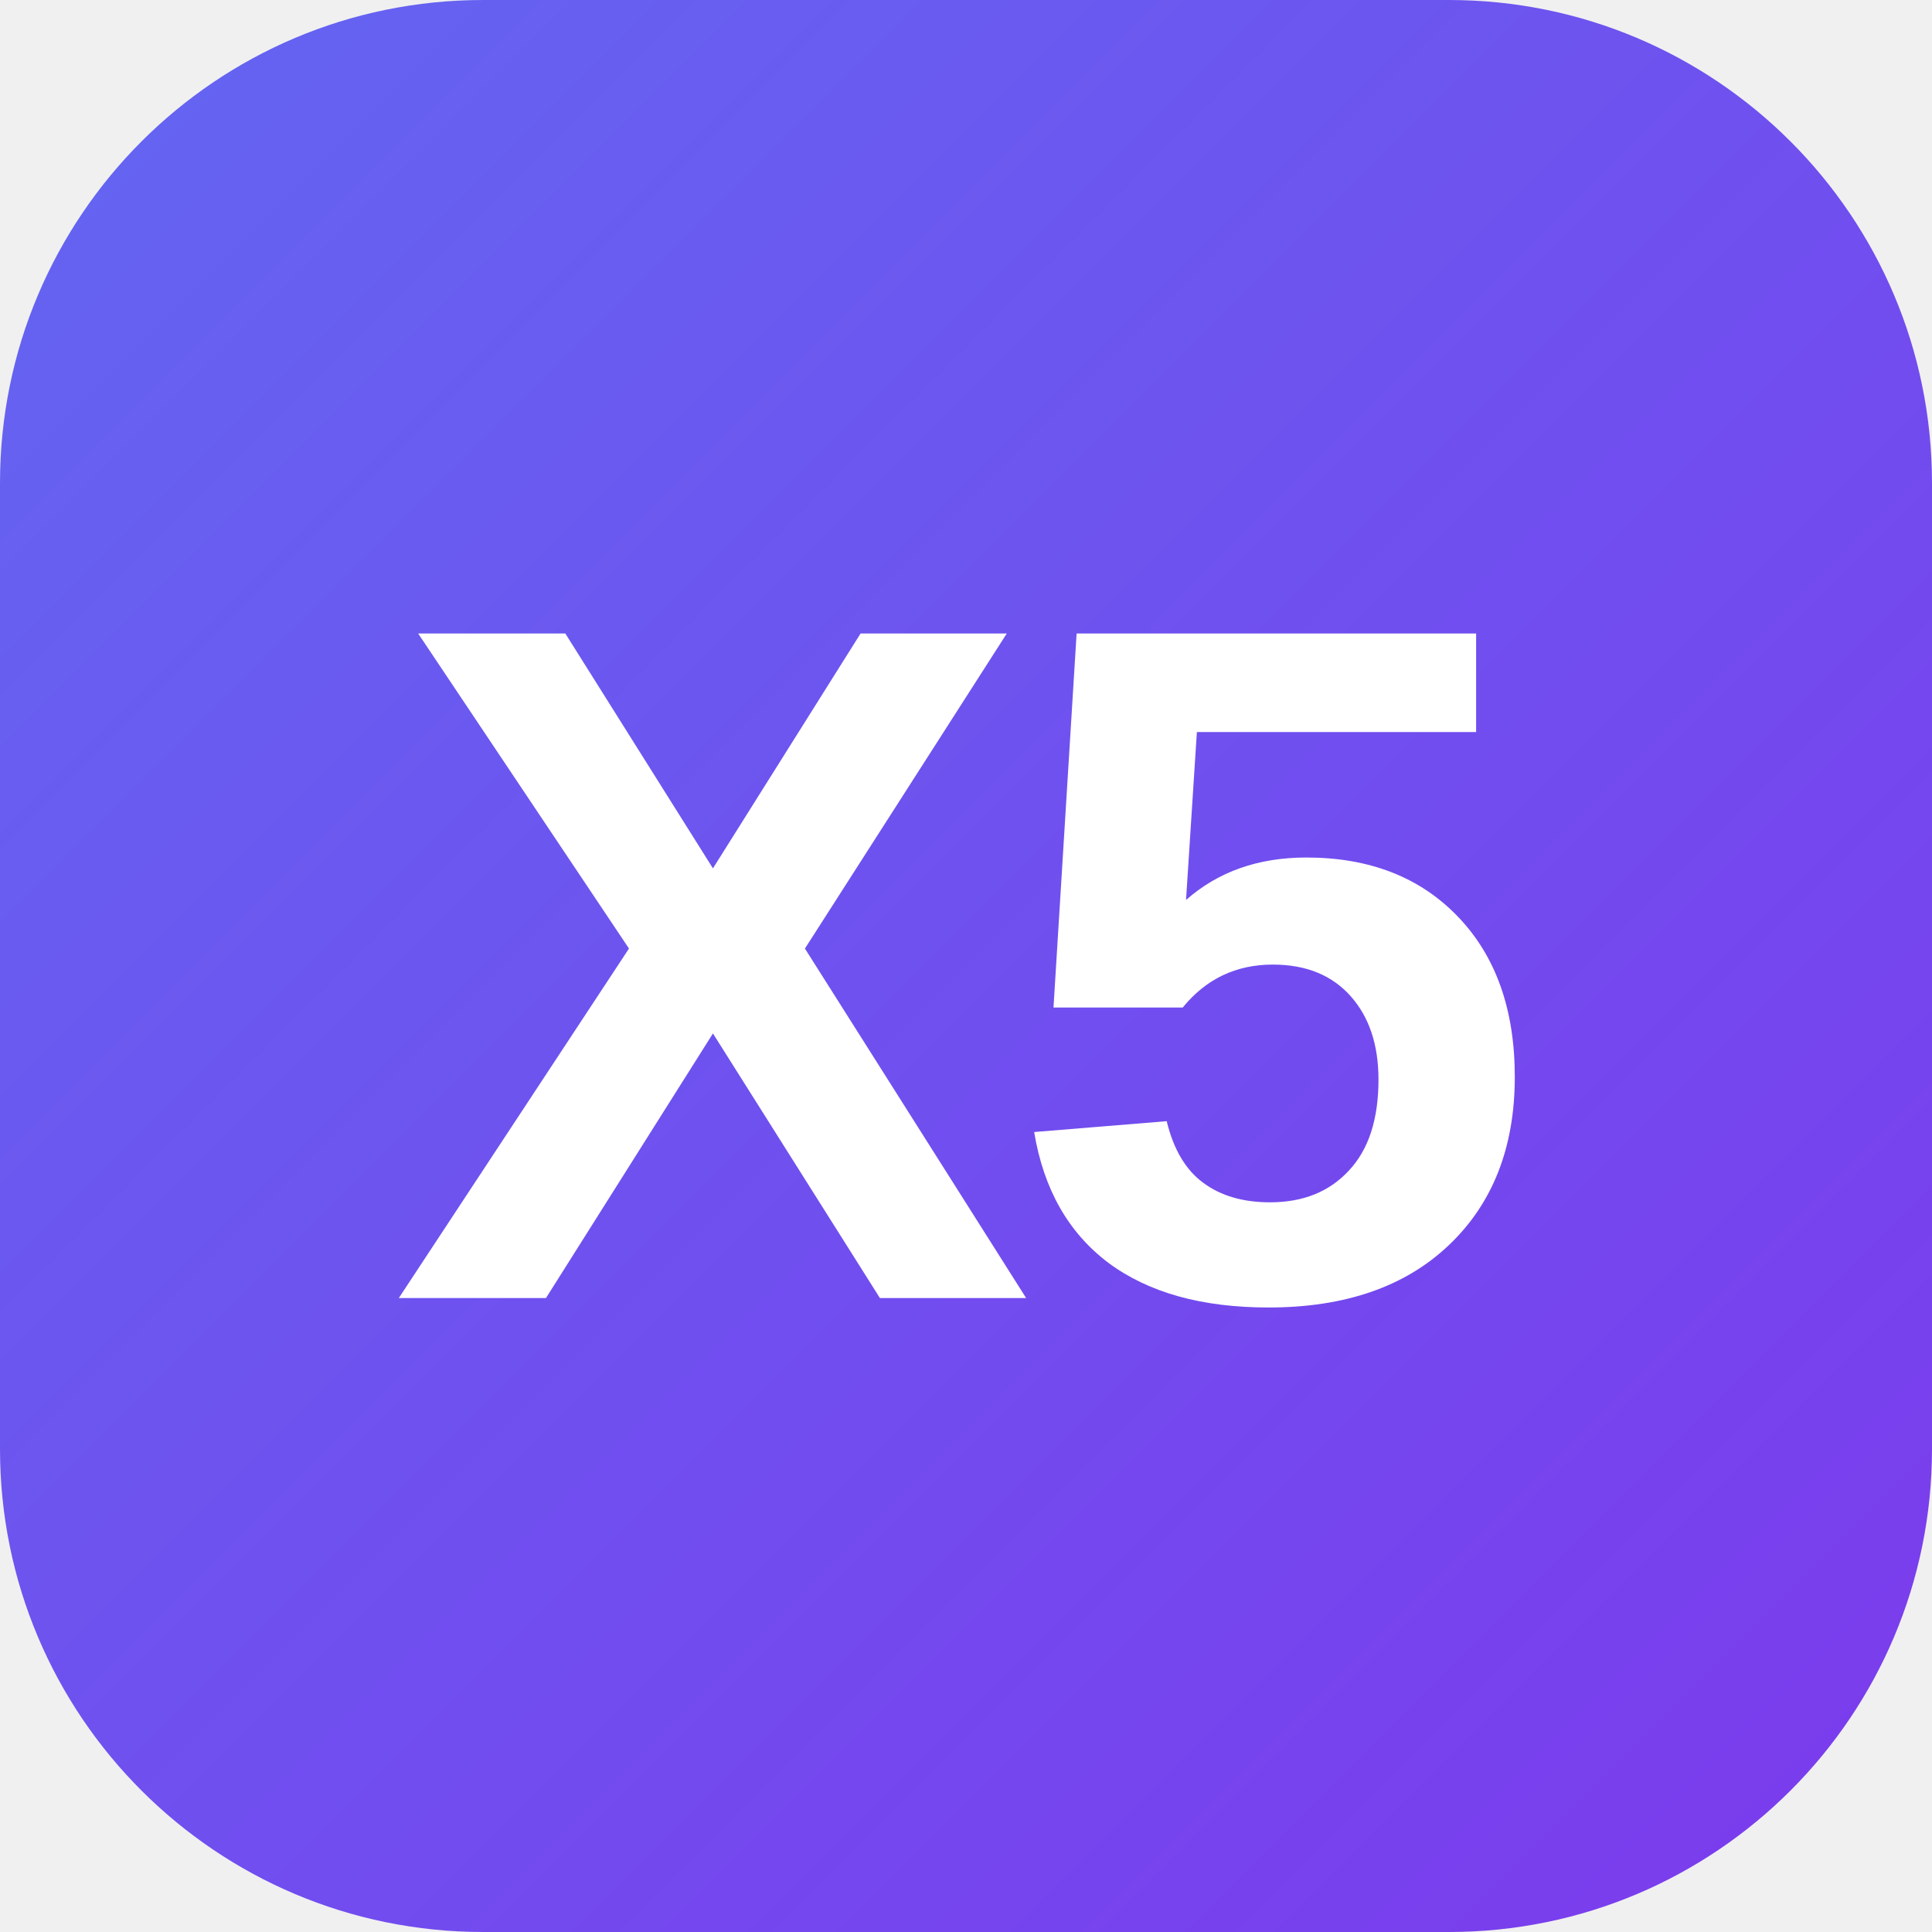
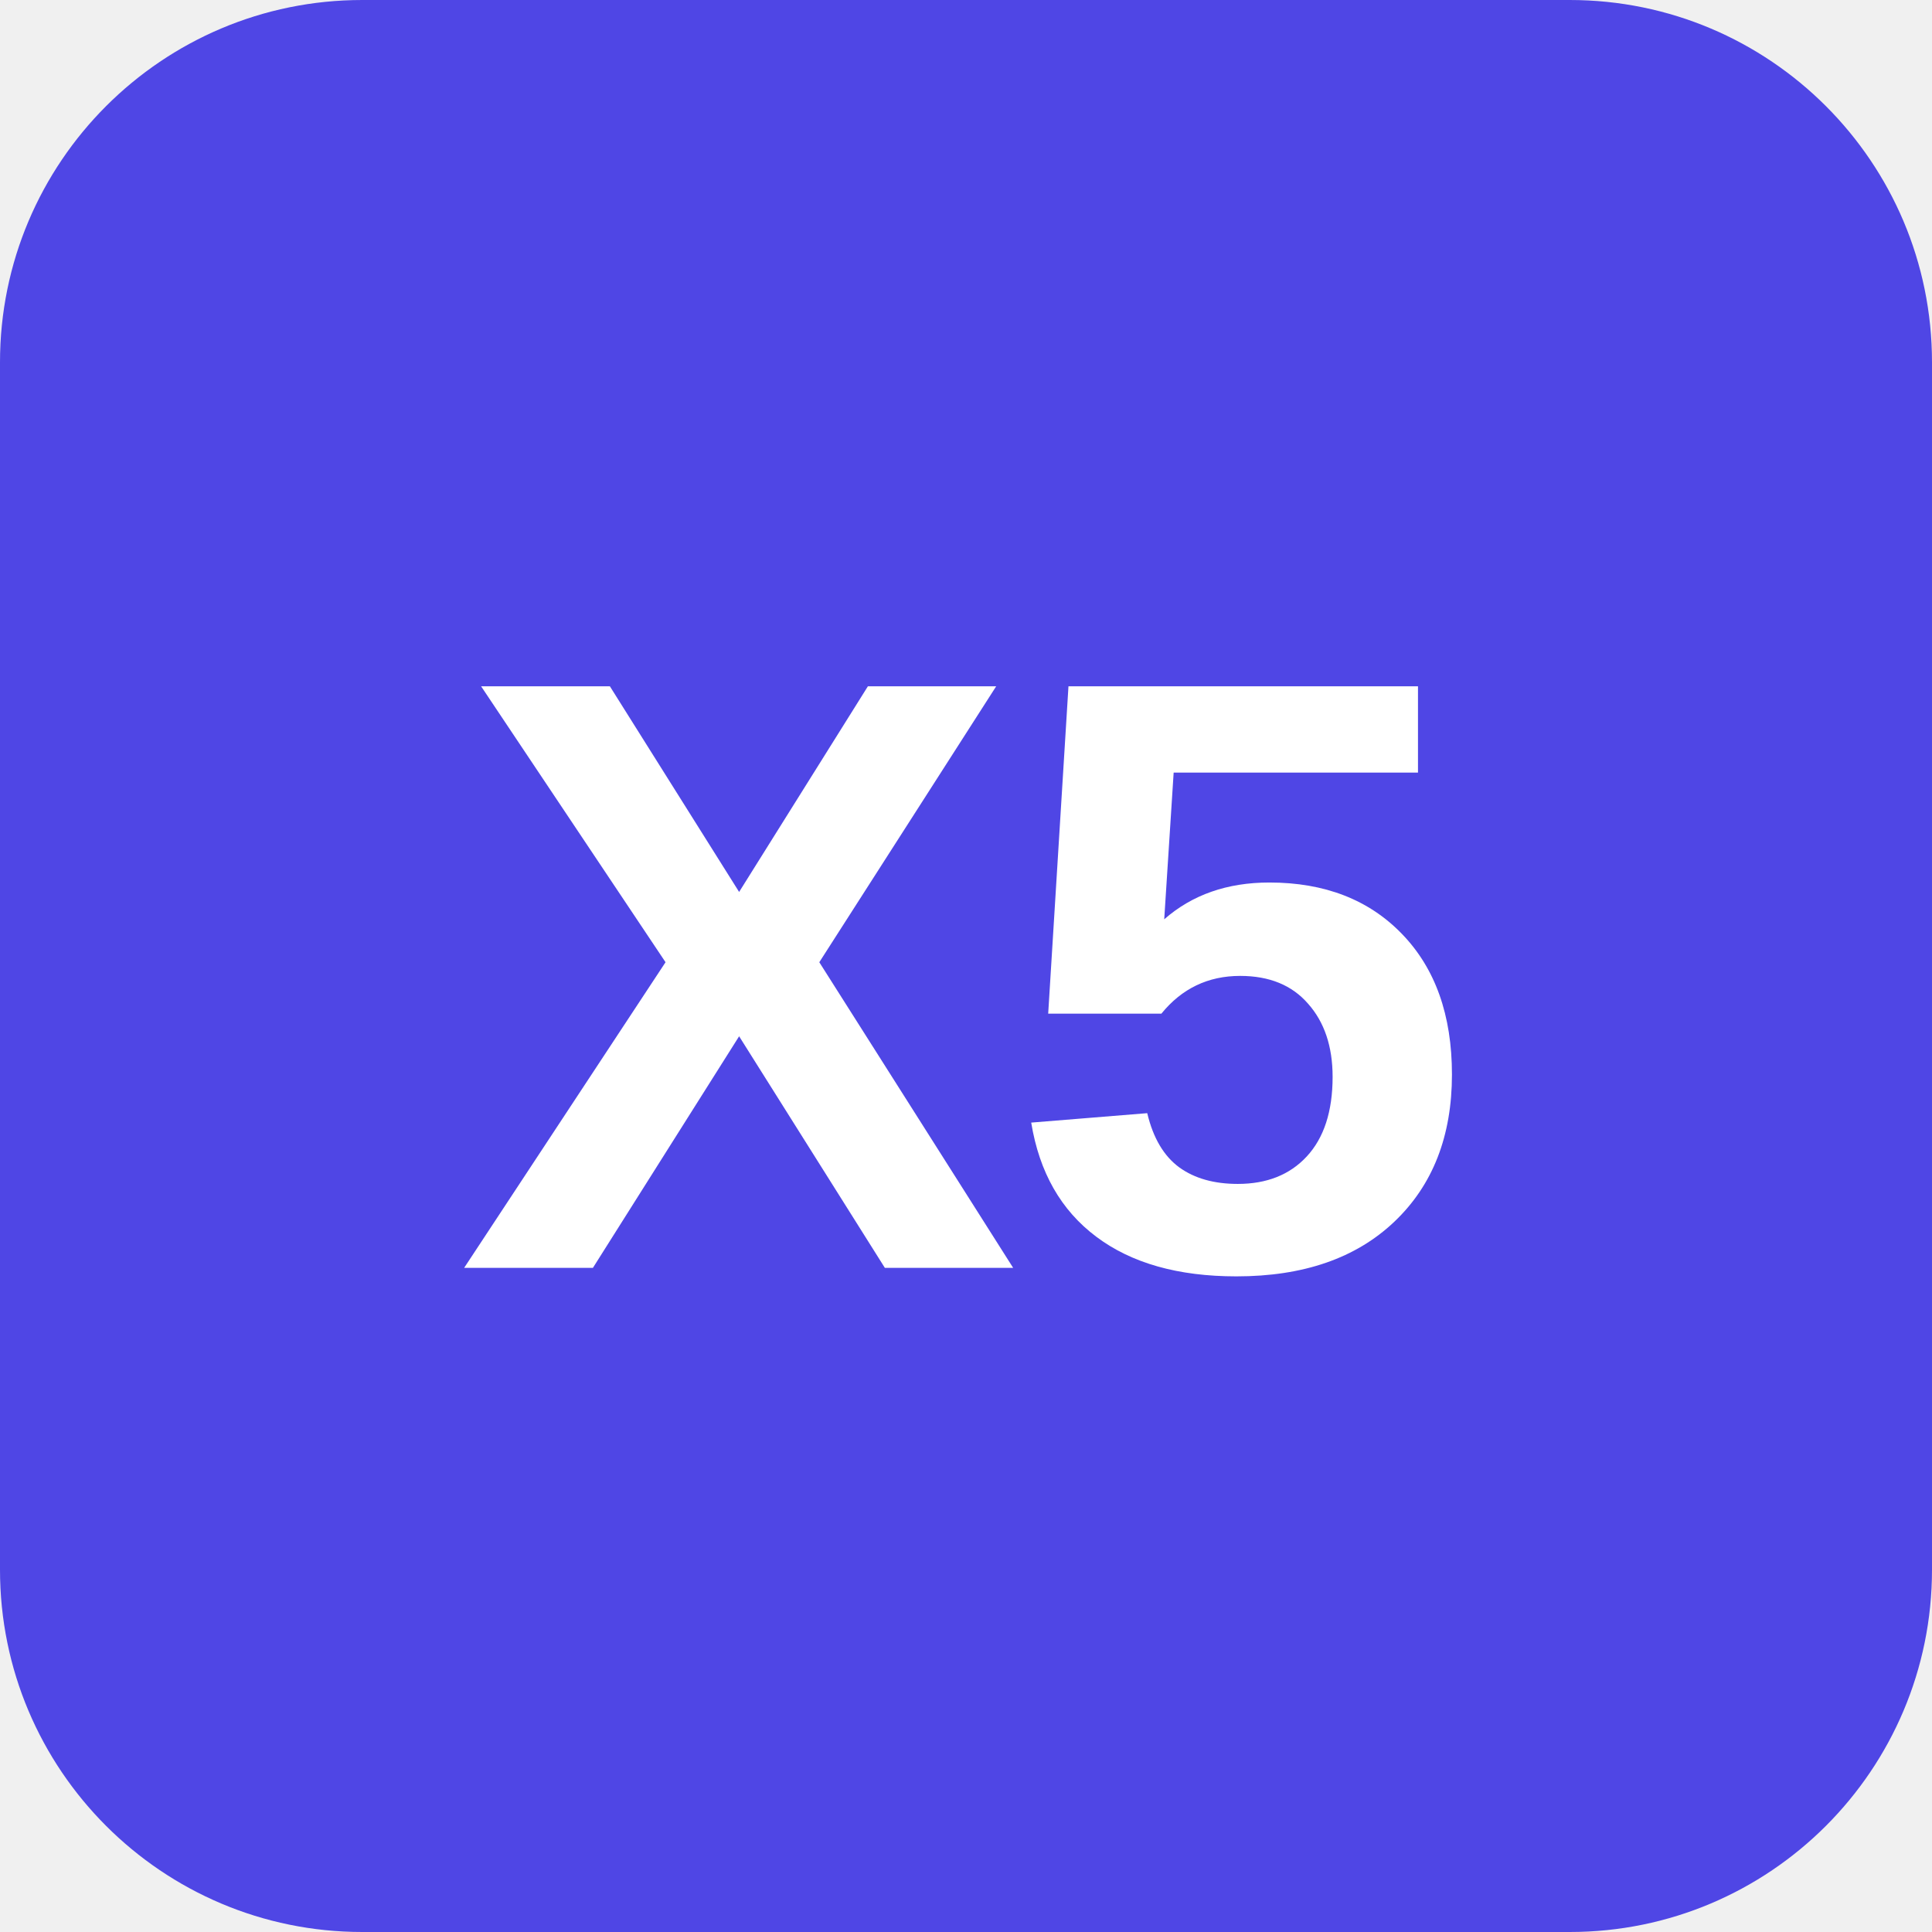
<svg xmlns="http://www.w3.org/2000/svg" viewBox="0 0 64 64">
-   <defs>
-     <linearGradient id="x5-grad" x1="0" y1="0" x2="64" y2="64" gradientUnits="userSpaceOnUse">
-       <stop offset="0" stop-color="#6366f1" />
-       <stop offset="1" stop-color="#7c3aed" />
-     </linearGradient>
-   </defs>
-   <rect width="64" height="64" rx="16" fill="url(#x5-grad)" />
-   <text x="32" y="43" text-anchor="middle" font-family="Arial, Helvetica, sans-serif" font-weight="800" font-size="32" letter-spacing="-1" fill="#ffffff">X5</text>
+   <rect width="64" height="64" rx="12" fill="#4f46e5" />
+   <text x="32" y="42" text-anchor="middle" font-family="Arial, Helvetica, sans-serif" font-weight="700" font-size="28" letter-spacing="-0.5" fill="#ffffff">X5</text>
</svg>
